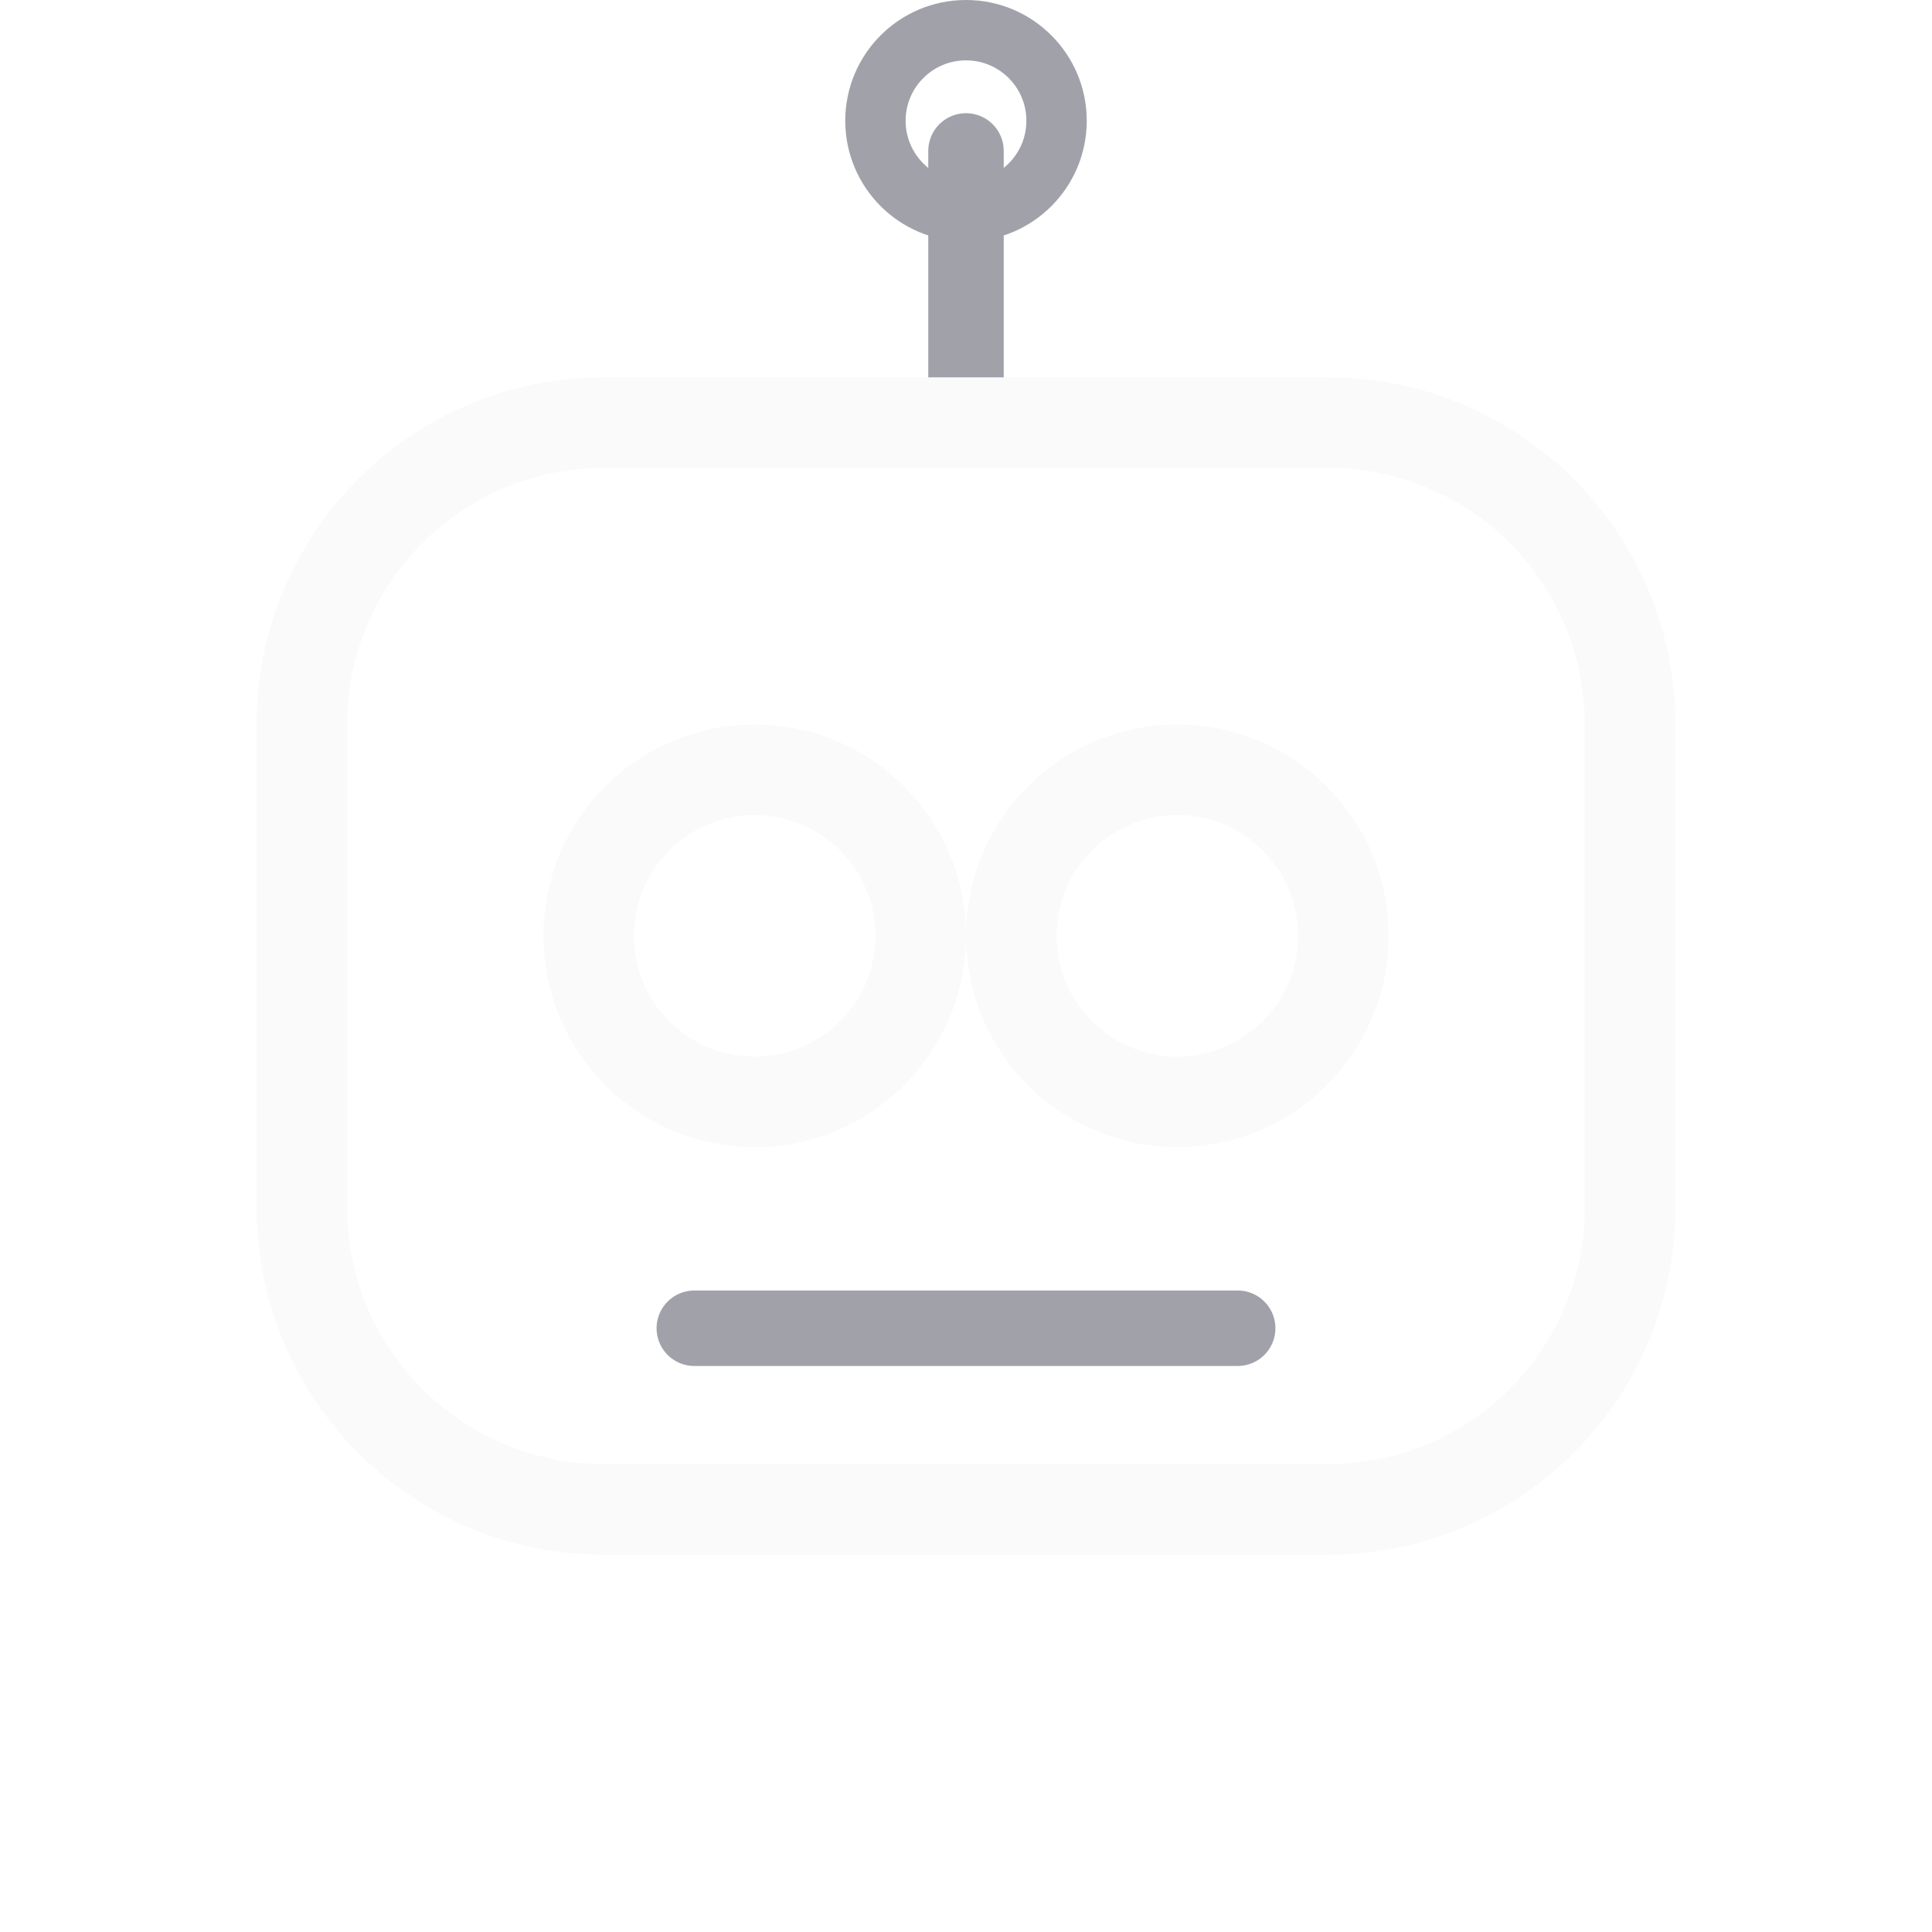
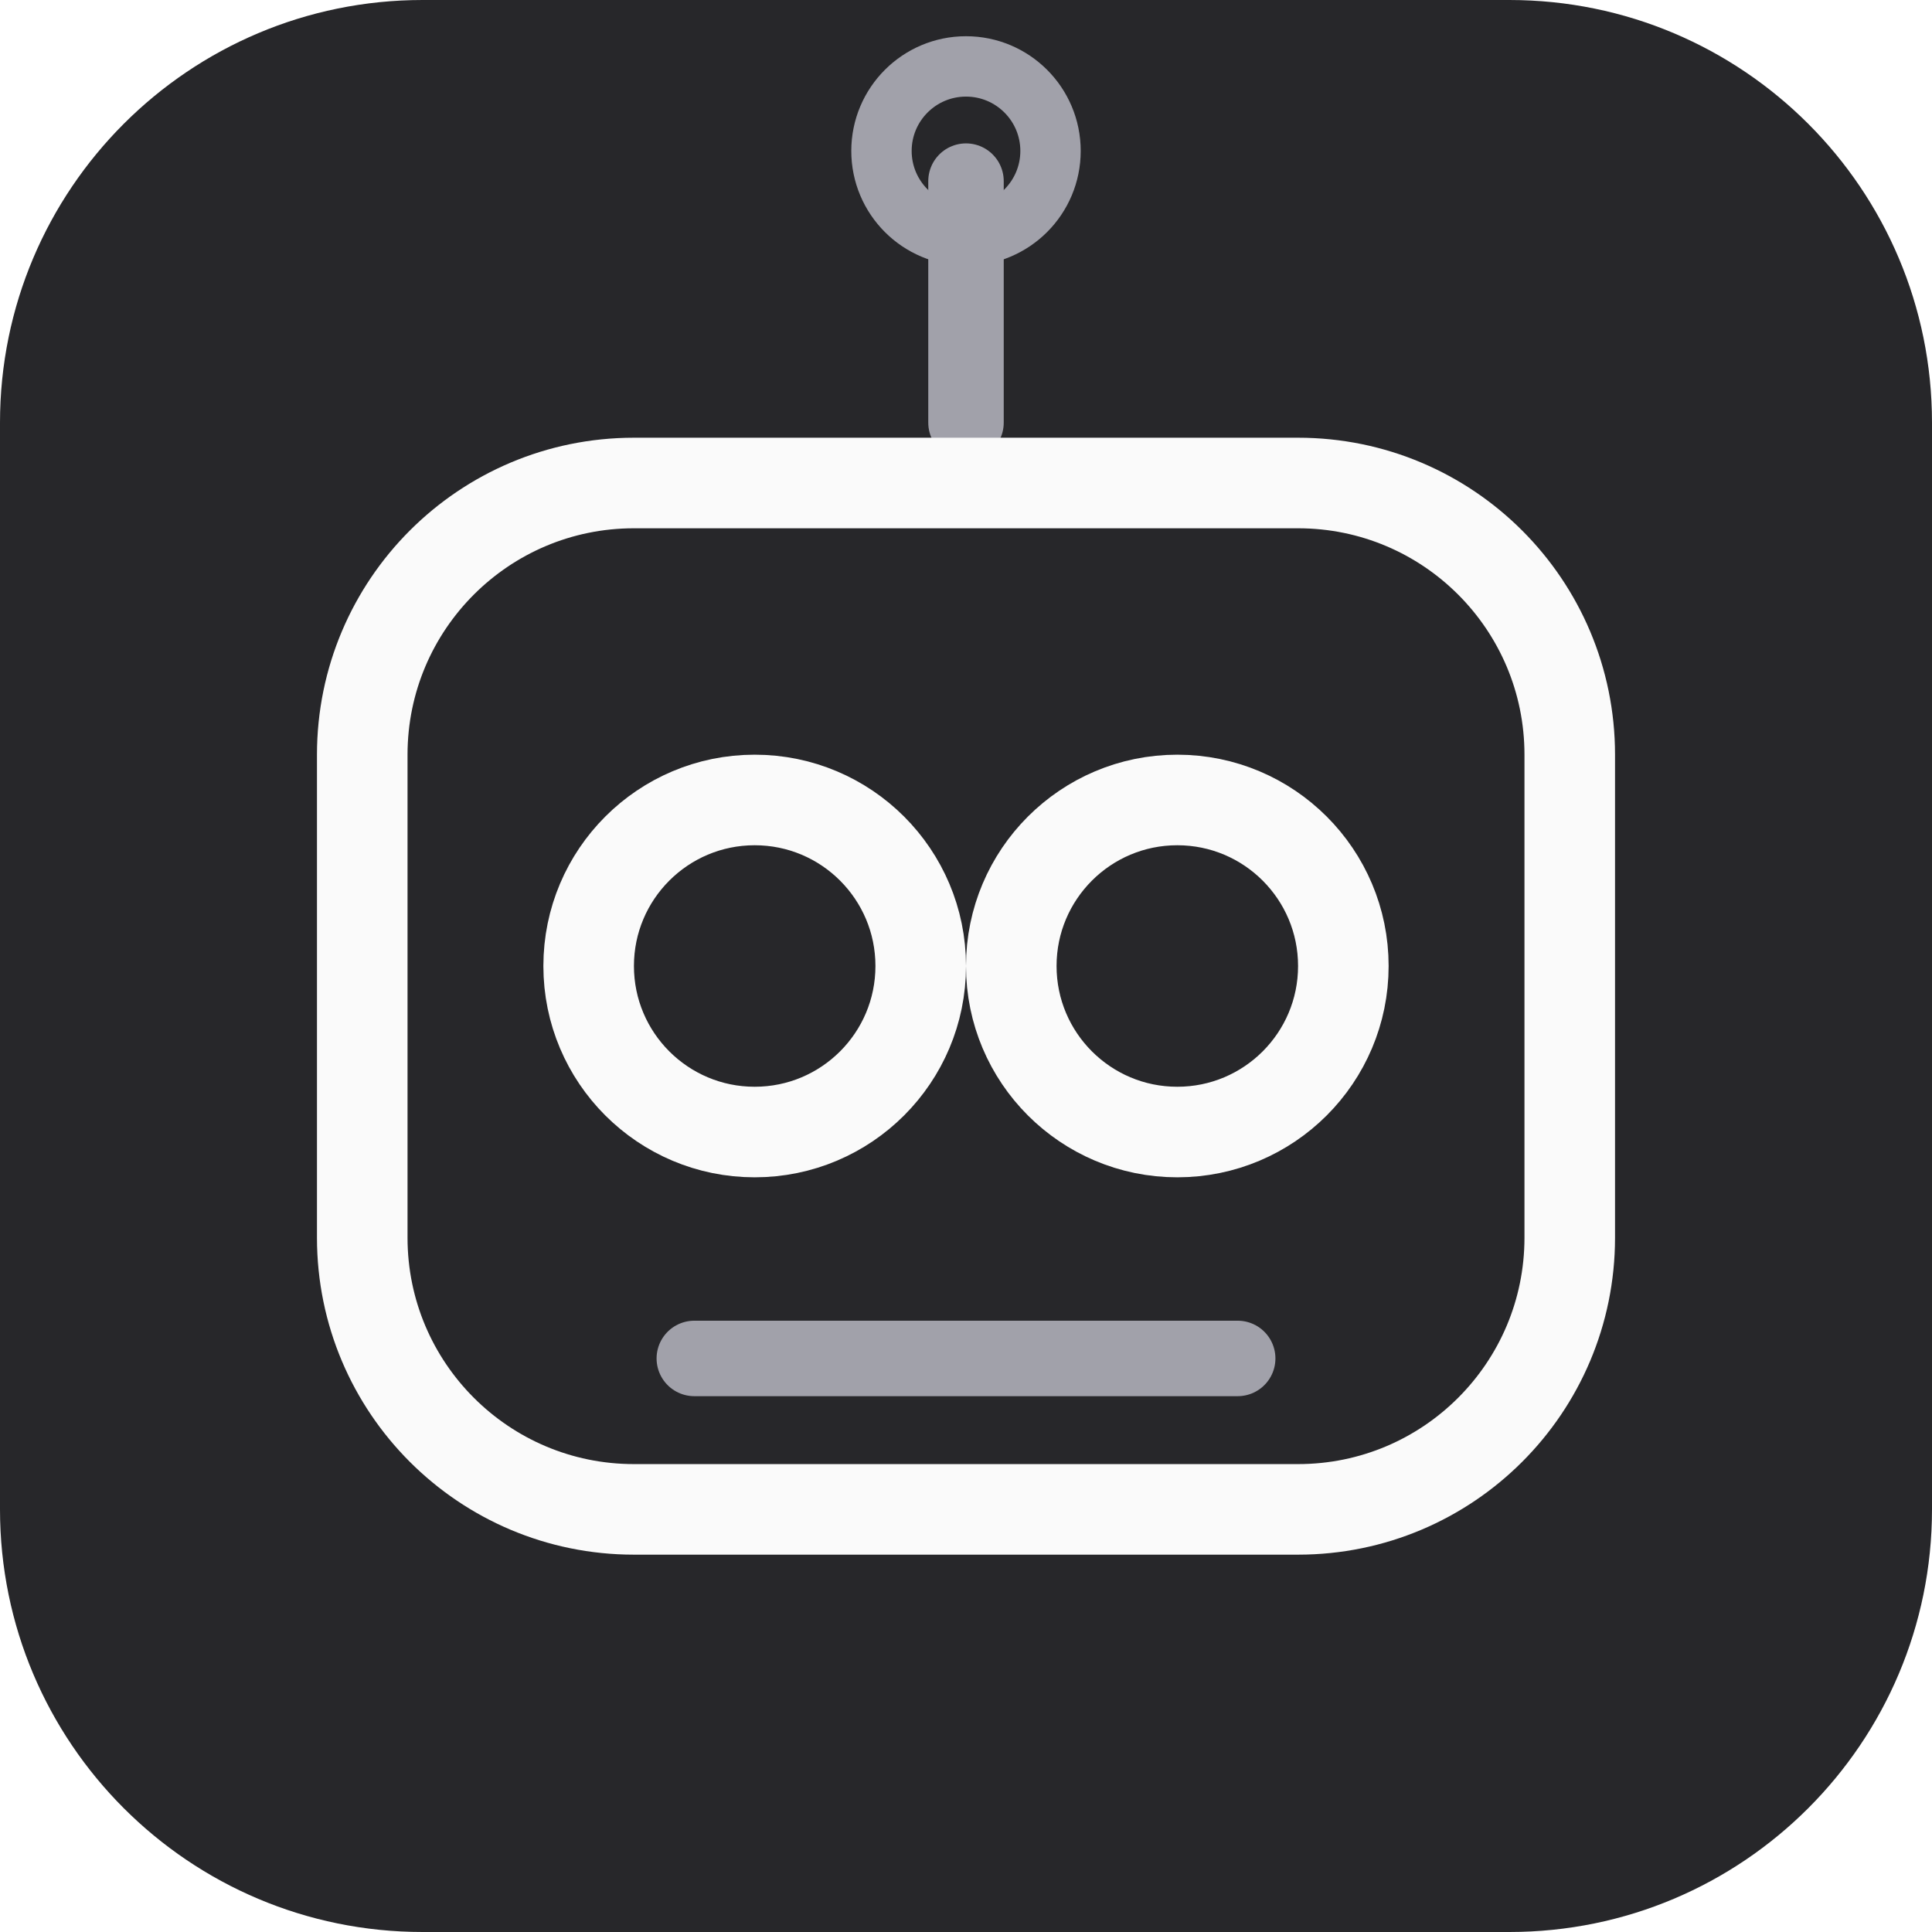
<svg xmlns="http://www.w3.org/2000/svg" viewBox="0 0 64 64">
-   <line x1="32" y1="5" x2="32" y2="13" stroke="#a1a1aa" stroke-width="2.5" stroke-linecap="round" />
-   <circle cx="32" cy="4" r="3" fill="none" stroke="#a1a1aa" stroke-width="2" />
-   <rect x="10" y="14" width="44" height="36" rx="10" fill="none" stroke="#fafafa" stroke-width="3" />
-   <circle cx="25" cy="31" r="5.5" fill="none" stroke="#fafafa" stroke-width="3" />
-   <circle cx="39" cy="31" r="5.5" fill="none" stroke="#fafafa" stroke-width="3" />
-   <line x1="23" y1="44" x2="41" y2="44" stroke="#a1a1aa" stroke-width="2.5" stroke-linecap="round" />
+   <rect width="64" height="64" rx="14" fill="#27272a" />
+   <line x1="32" y1="6" x2="32" y2="14" stroke="#a1a1aa" stroke-width="2.5" stroke-linecap="round" />
+   <circle cx="32" cy="5" r="2.8" fill="none" stroke="#a1a1aa" stroke-width="2" />
+   <rect x="12" y="16" width="40" height="34" rx="9" fill="none" stroke="#fafafa" stroke-width="3" />
+   <circle cx="25" cy="32" r="5.5" fill="none" stroke="#fafafa" stroke-width="3" />
+   <circle cx="39" cy="32" r="5.5" fill="none" stroke="#fafafa" stroke-width="3" />
+   <line x1="23" y1="45" x2="41" y2="45" stroke="#a1a1aa" stroke-width="2.5" stroke-linecap="round" />
</svg>
